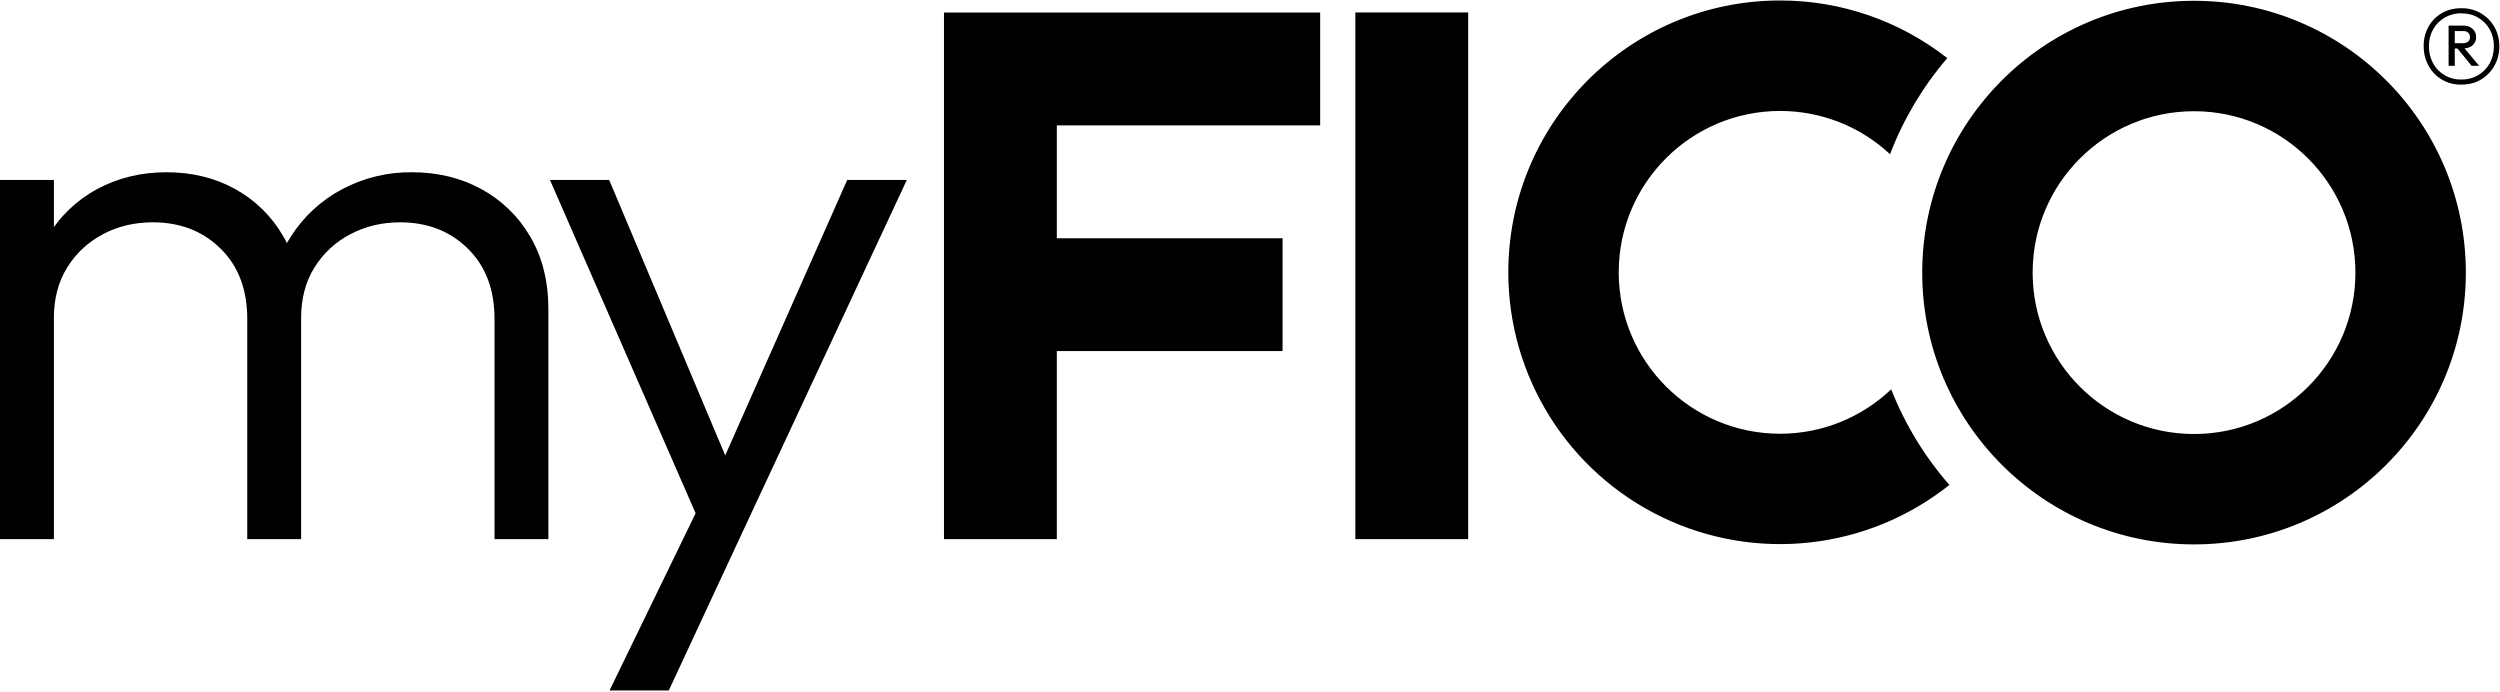
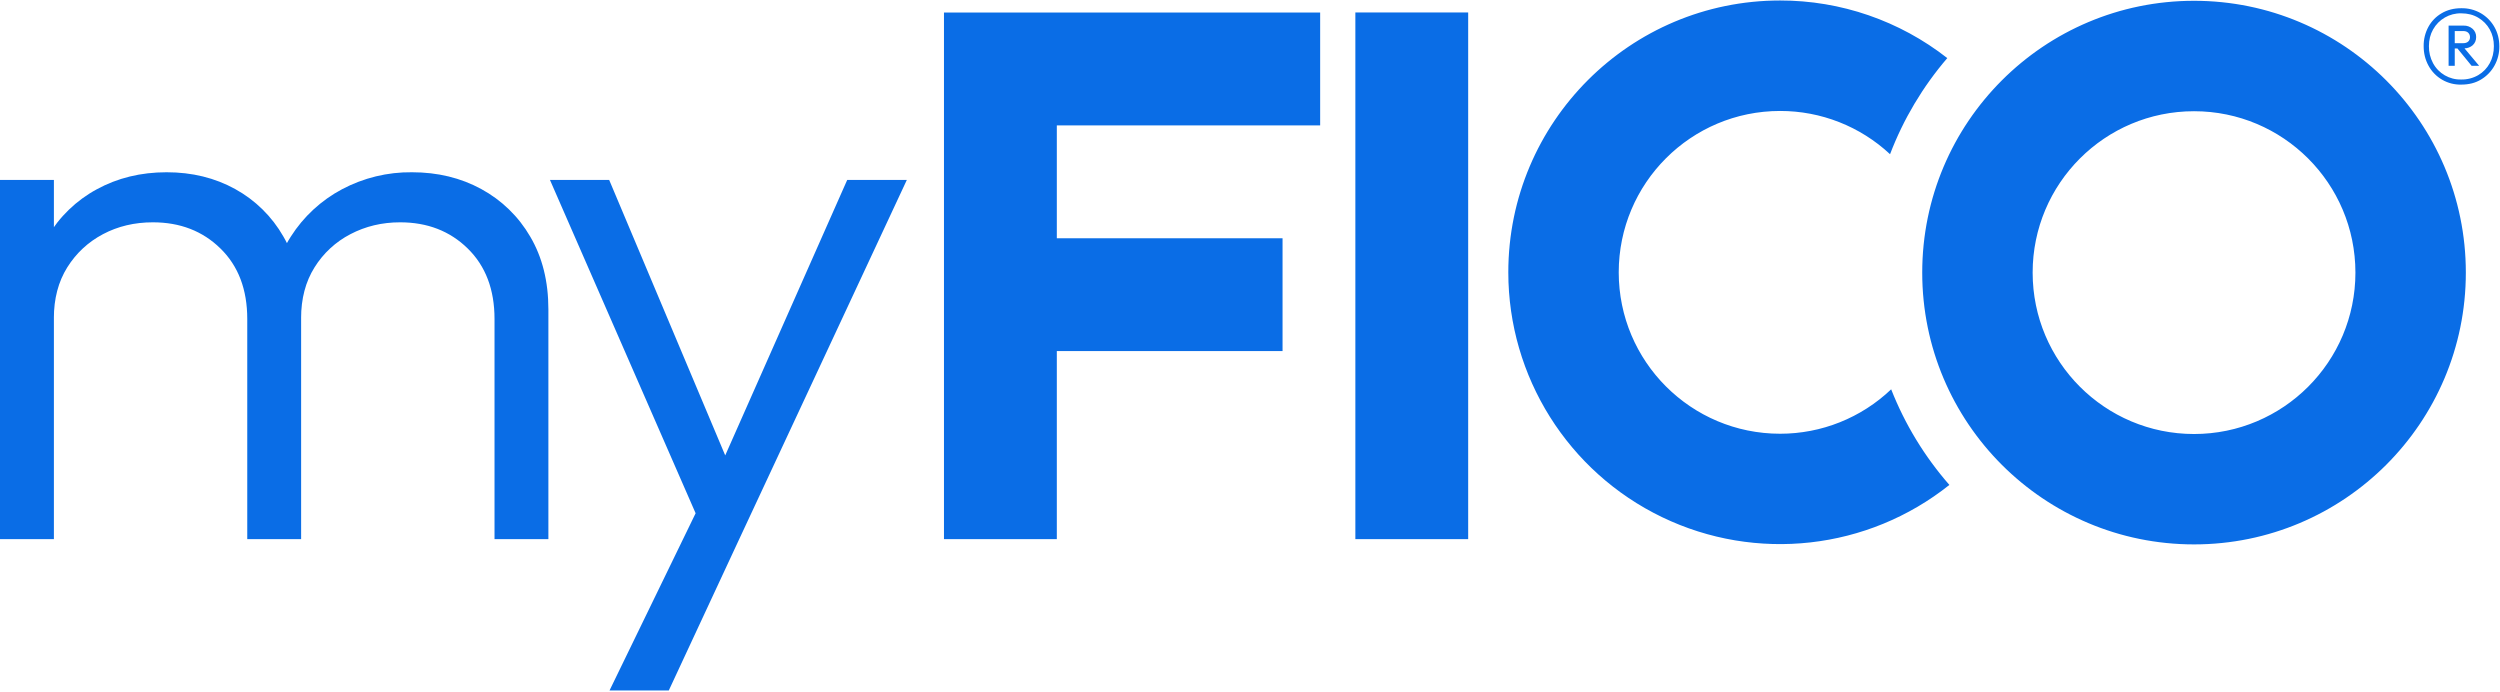
<svg xmlns="http://www.w3.org/2000/svg" id="icon-brand-logo-myfico" viewBox="0 0 821 227">
-   <g fill="currentColor" fill-rule="evenodd">
+   <g fill="#0A6DE6" fill-rule="evenodd">
    <path d="M806.14 10.2h2.82c.7 0 1.23.19 1.62.57.38.39.57.87.57 1.45 0 .57-.2 1.04-.57 1.4-.39.37-.93.56-1.62.56h-2.82V10.2Zm5.88 4.67c.76-.7 1.15-1.6 1.15-2.71a3.5 3.5 0 0 0-1.15-2.68 4.24 4.24 0 0 0-3-1.07h-4.9v13.2h2.02v-5.7h.88l4.65 5.7h2.48l-4.81-5.73a4.2 4.2 0 0 0 2.68-1.01Zm5.62 5.88a10.14 10.14 0 0 1-3.78 3.92 10.72 10.72 0 0 1-5.6 1.44 10.2 10.2 0 0 1-9.25-5.36 11.46 11.46 0 0 1-1.35-5.6c0-2.03.45-3.86 1.36-5.47a10.32 10.32 0 0 1 9.25-5.3c2.11 0 3.98.47 5.6 1.44 1.6.96 2.87 2.24 3.77 3.86.9 1.61 1.35 3.44 1.35 5.48 0 2.07-.45 3.94-1.35 5.59Zm1.53-11.88a12.23 12.23 0 0 0-4.41-4.5 12.4 12.4 0 0 0-6.5-1.67c-2.41 0-4.56.55-6.42 1.65a11.57 11.57 0 0 0-4.35 4.46 12.9 12.9 0 0 0-1.56 6.35c0 2.34.53 4.47 1.59 6.4a11.86 11.86 0 0 0 10.8 6.22c2.47 0 4.62-.55 6.46-1.67a12.23 12.23 0 0 0 4.39-4.53 12.71 12.71 0 0 0 1.61-6.37c0-2.34-.54-4.46-1.61-6.34ZM433.54 4.12v37.06h-86.48v37.06h74.13v37.05h-74.13v61.76H310V4.12h123.54Zm11.55 172.93h37.06V4.1H445.1v172.94Zm139.5-34.61a53 53 0 0 1 0-106 52.82 52.82 0 0 1 36.1 14.2 106.99 106.99 0 0 1 18.8-31.56A88.87 88.87 0 0 0 584.59.16a89.26 89.26 0 0 0-89.26 89.27 89.25 89.25 0 0 0 144.85 69.82 107.37 107.37 0 0 1-19.12-31.4 52.8 52.8 0 0 1-36.47 14.59Zm225.19-52.92a89.26 89.26 0 0 1-89.26 89.26 89.25 89.25 0 0 1-89.26-89.26A89.26 89.26 0 0 1 720.52.26a89.26 89.26 0 0 1 89.26 89.26Zm-36.26 0a53 53 0 1 0-106 .01 53 53 0 0 0 106 0Z" />
    <path fill-rule="nonzero" d="M0 177.05V59.08h17.7v117.97H0Zm81.2 0v-72.29c0-9.7-2.93-17.42-8.8-23.15-5.85-5.74-13.25-8.6-22.2-8.6-6.03 0-11.49 1.3-16.38 3.89-4.9 2.6-8.8 6.23-11.74 10.92-2.92 4.68-4.39 10.25-4.39 16.69l-8.03-3.14c0-9.03 1.99-16.9 5.96-23.6a41.8 41.8 0 0 1 16.19-15.62c6.82-3.72 14.45-5.58 22.9-5.58 8.37 0 15.88 1.84 22.53 5.52a40.95 40.95 0 0 1 15.81 15.56c3.9 6.7 5.84 14.64 5.84 23.85v75.55h-17.7Zm81.2 0v-72.29c0-9.7-2.94-17.42-8.8-23.15-5.85-5.74-13.25-8.6-22.2-8.6-5.95 0-11.38 1.3-16.32 3.89a30.25 30.25 0 0 0-11.8 10.92c-2.93 4.68-4.4 10.25-4.4 16.69l-10.4-3.14c.41-9.12 2.75-17 7.02-23.66a44.85 44.85 0 0 1 16.82-15.56 47.83 47.83 0 0 1 22.96-5.58c8.45 0 16.05 1.84 22.78 5.52a41.46 41.46 0 0 1 16.07 15.62c3.97 6.74 5.96 14.7 5.96 23.91v75.43h-17.7Zm70.03.63L180.6 59.08h19.45l41.66 98.9h-7.28l43.8-98.9h19.58l-55.34 118.6h-10.04Zm-32.26 49.07 32.5-66.9 9.8 17.83-22.84 49.07h-19.46Z" />
  </g>
</svg>
